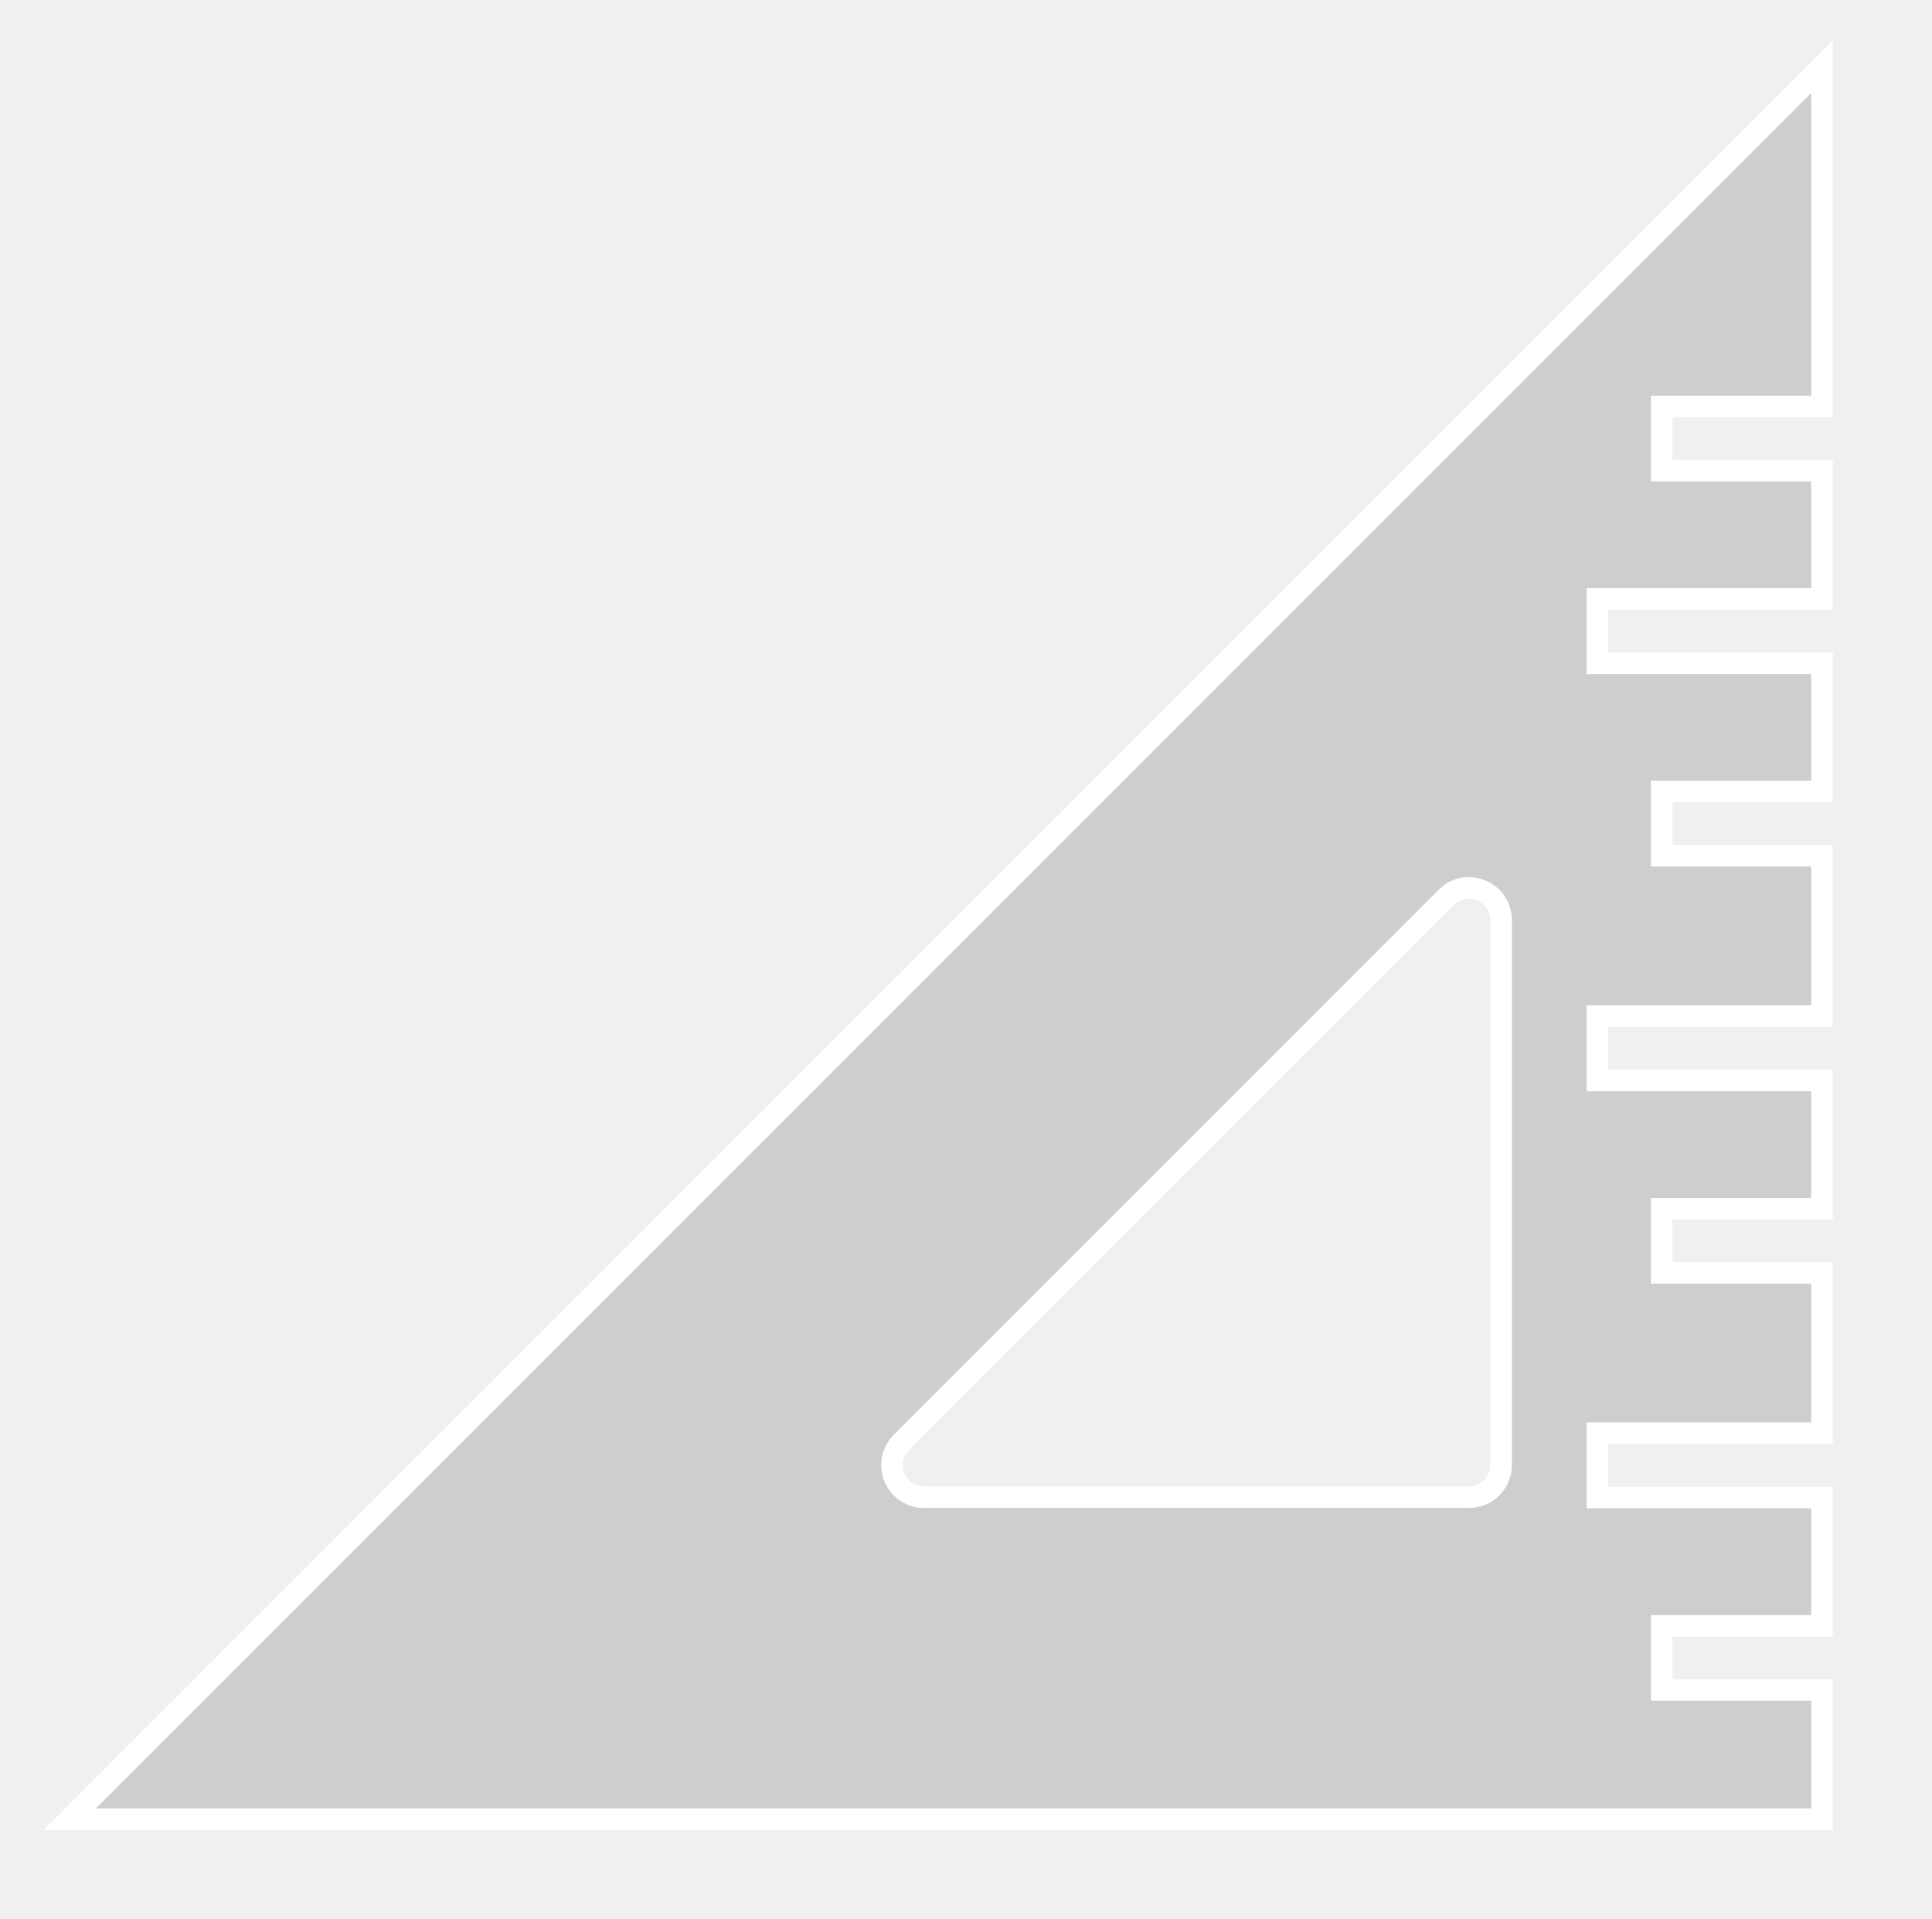
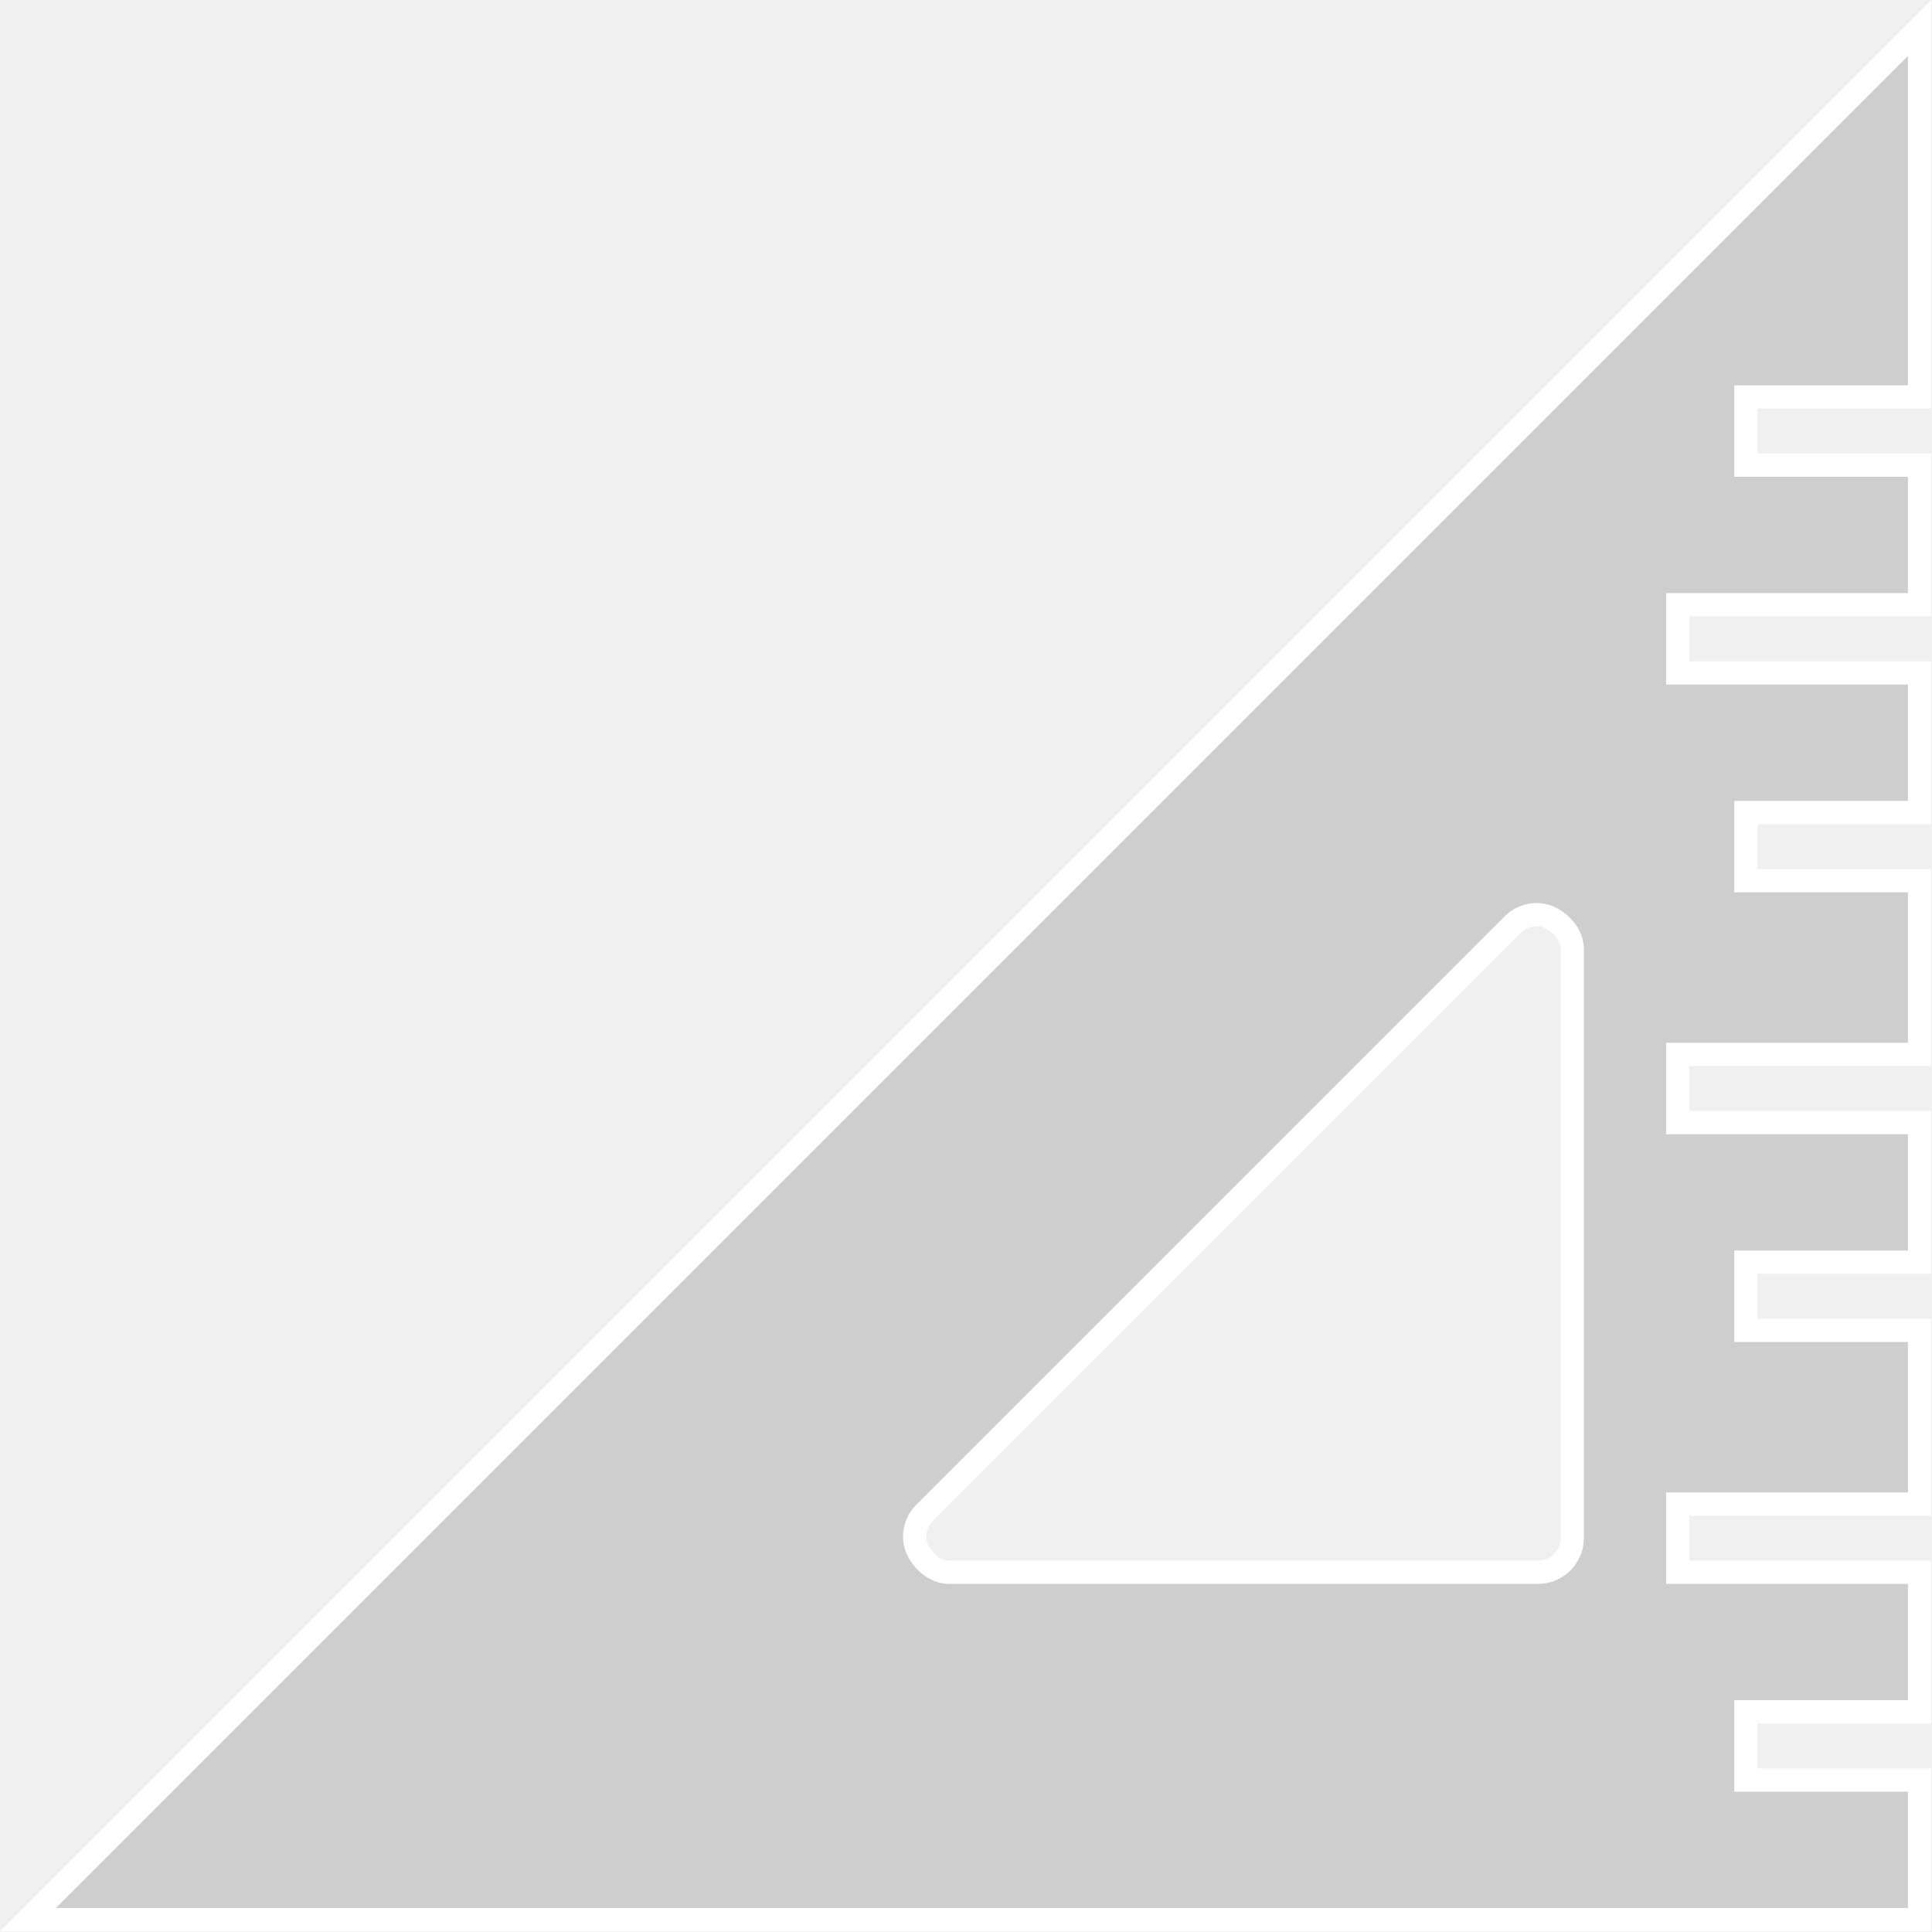
- <svg xmlns="http://www.w3.org/2000/svg" id="Layer_1" data-name="Layer 1" viewBox="0 0 67.26 66.8">
-   <defs>
-     <style>.cls-1{fill:#cecece;stroke:#fff;stroke-miterlimit:10;stroke-width:0.75px;}</style>
-   </defs>
-   <path class="cls-1" d="M63.43,14.15V2.33l-61,61h61V58.83H57.85V56.6h5.58V52.13H55.61V49.89h7.82V44.31H57.85V42.08h5.58V37.61H55.61V35.37h7.82V29.79H57.85V27.55h5.58V23.09H55.61V20.85h7.82V16.38H57.85V14.15ZM52.26,51a1.12,1.12,0,0,1-1.12,1.12h-19a1.11,1.11,0,0,1-1-.69,1.12,1.12,0,0,1,.24-1.22l19-19A1.09,1.09,0,0,1,51.57,31a1.11,1.11,0,0,1,.69,1Z" />
+ <svg xmlns="http://www.w3.org/2000/svg" version="1.1" id="Layer_1" x="0px" y="0px" viewBox="0 0 62.3 62.3" style="enable-background:new 0 0 62.3 62.3;" xml:space="preserve">
+   <style type="text/css">
+ 	.st0{fill:#CECECE;stroke:#FFFFFF;stroke-width:0.75;stroke-miterlimit:10;}
+ </style>
+   <path class="st0" d="M61.9,12.7V0.9l-61,61h61v-4.5h-5.6v-2.2h5.6v-4.5h-7.8v-2.2h7.8v-5.6h-5.6v-2.2h5.6v-4.5h-7.8v-2.2h7.8v-5.6  h-5.6v-2.2h5.6v-4.5h-7.8v-2.2h7.8V15h-5.6v-2.2H61.9z M50.7,49.6c0,0.6-0.5,1.1-1.1,1.1h-19c-0.4,0-0.8-0.3-1-0.7  c-0.2-0.4-0.1-0.9,0.2-1.2l19-19c0.3-0.3,0.8-0.4,1.2-0.2c0.4,0.2,0.7,0.6,0.7,1V49.6z" />
</svg>
